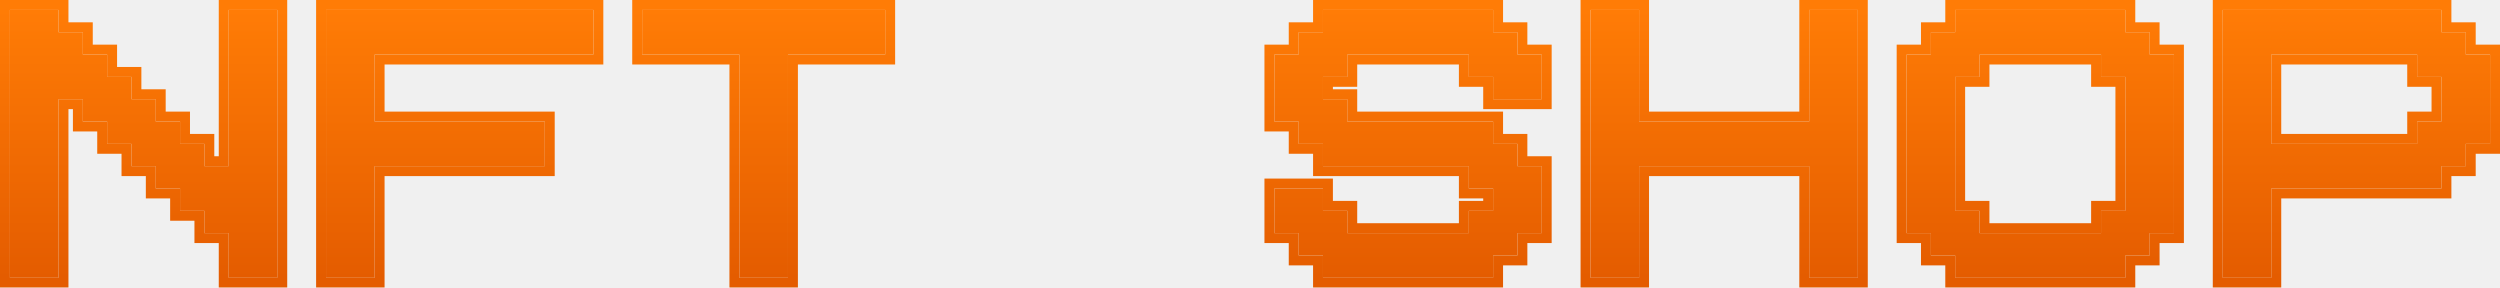
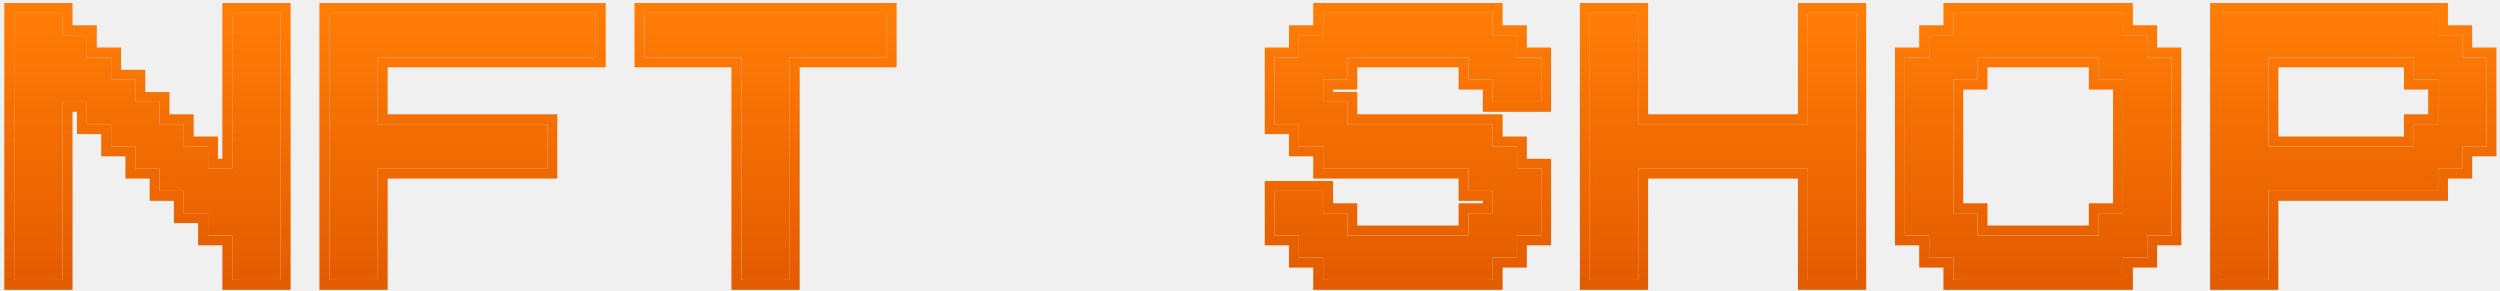
- <svg xmlns="http://www.w3.org/2000/svg" width="504" height="58" viewBox="0 0 504 58" fill="none">
-   <mask id="path-1-outside-1_1344_31792" maskUnits="userSpaceOnUse" x="0" y="0" width="504" height="58" fill="black">
-     <rect fill="white" width="504" height="58" />
-     <path d="M46.102 20V6.5V2H55.902V6.5V11V47V56H46.102V47H41.201V42.5H36.301V38H31.401V33.5H26.501V29H21.601V24.5H16.701V20H11.8V33.5V56H6.9H2V51.5V47V42.5V33.5V29V24.5V20V15.5V11V6.5V2H6.9H11.8V6.5H16.701V11H21.601V15.5H26.501V20H31.401V24.5H36.301V29H41.201V33.5H46.102V20Z" />
-     <path d="M65.728 11V6.5V2H70.629H75.529H90.229H119.63V11H114.73H109.83H100.029H95.129H90.229H80.429H75.529V24.5H109.83V33.5H75.529V56H70.629H65.728V51.5V47V42.5V33.5V29V24.5V20V15.5V11Z" />
-     <path d="M129.457 11V6.5V2H134.357H139.257H153.957H178.458V11H173.558H168.658H158.858V33.5V56H149.057V33.5V11H144.157H129.457Z" />
-     <path d="M266.714 38V42.5H271.614V47H276.514H281.414H286.314H291.214H296.115V42.5H301.015V38H296.115V33.5H291.214H286.314H281.414H266.714V29H261.813V24.5H256.913V20V15.5V11H261.813V6.5H266.714V2H276.514H281.414H286.314H301.015V6.5H305.915V11H310.815V20H301.015V15.5H296.115V11H291.214H286.314H281.414H276.514H271.614V15.5H266.714V20H271.614V24.5H276.514H281.414H286.314H301.015V29H305.915V33.5H310.815V38V42.5V47H305.915V51.5H301.015V56H286.314H281.414H266.714V51.5H261.813V47H256.913V38H266.714Z" />
-     <path d="M364.743 33.5H330.442V56H325.542H320.642V51.5V47V42.5V33.5V29V24.5V20V15.5V11V6.5V2H325.542H330.442V24.5H364.743V2H374.543V11V47V56H364.743V33.5Z" />
-     <path d="M408.871 11H403.971H399.07V15.5H394.17V20V24.5V33.5V38V42.5H399.07V47H403.971H408.871H413.771H418.671H423.571V42.5H428.471V38V33.5V20V15.5H423.571V11H418.671H413.771H408.871ZM438.272 33.5V47H433.372V51.5H428.471V56H413.771H408.871H394.17V51.5H389.27V47H384.37V38V33.5V29V24.5V11H389.27V6.5H394.17V2H403.971H408.871H413.771H428.471V6.5H433.372V11H438.272V20V33.5Z" />
-     <path d="M448.098 11V6.5V2H452.998H457.898H472.599H492.2V6.5H497.1V11H502V20V24.5V29H497.1V33.5H492.2V38H472.599H457.898V56H448.098V38V33.5V29V24.5V20V15.5V11ZM472.599 11H462.799H457.898V24.5V29H462.799H472.599H477.499H482.399H487.299V24.5H492.2V20V15.5H487.299V11H482.399H477.499H472.599Z" />
+ <svg xmlns="http://www.w3.org/2000/svg" width="387" height="45" viewBox="0 0 387 45" fill="none">
+   <mask id="path-1-outside-1_3101_1024" maskUnits="userSpaceOnUse" x="0.195" y="0" width="387" height="45" fill="black">
+     <rect fill="white" x="0.195" width="387" height="45" />
+     <path d="M35.952 15.778V5.444V2H43.454V5.444V8.889V36.445V43.334H35.952V36.445H32.202V33H28.451V29.556H24.7V26.111H20.949V22.667H17.198V19.222H13.448V15.778H9.697V26.111V43.334H5.946H2.195V39.889V36.445V33V26.111V22.667V19.222V15.778V12.334V8.889V5.444V2H5.946H9.697V5.444H13.448V8.889H17.198V12.334H20.949V15.778H24.7V19.222H28.451V22.667H32.202V26.111H35.952V15.778Z" />
+     <path d="M50.976 8.889V5.444V2H54.726H58.477H69.73H92.234V8.889H88.484H84.733H77.231H73.48H69.73H62.228H58.477V19.222H84.733V26.111H58.477V43.334H54.726H50.976V39.889V36.445V33V26.111V22.667V19.222V15.778V12.334V8.889Z" />
+     <path d="M99.756 8.889V5.444V2H103.507H107.257H118.51H137.264V8.889H133.513H129.762H122.261V26.111V43.334H114.759V26.111V8.889H111.008H99.756Z" />
+     <path d="M204.818 29.556V33H208.569V36.445H212.32H216.07H219.821H223.572H227.323V33H231.074V29.556H227.323V26.111H223.572H219.821H216.07H204.818V22.667H201.067V19.222H197.316V15.778V12.334V8.889H201.067V5.444H204.818V2H212.32H216.07H219.821H231.074V5.444H234.824V8.889H238.575V15.778H231.074V12.334H227.323V8.889H223.572H219.821H216.07H212.32H208.569V12.334H204.818V15.778H208.569V19.222H212.32H216.07H219.821H231.074V22.667H234.824V26.111H238.575V29.556V33V36.445H234.824V39.889H231.074V43.334H219.821H216.07H204.818V39.889H201.067V36.445H197.316V29.556H204.818Z" />
+     <path d="M279.854 26.111H253.598V43.334H249.847H246.097V39.889V36.445V33V26.111V22.667V19.222V15.778V12.334V8.889V5.444V2H249.847H253.598V19.222H279.854V2H287.355V8.889V36.445V43.334H279.854V26.111Z" />
+     <path d="M313.631 8.889H309.88H306.129V12.334H302.379V15.778V19.222V26.111V29.556V33H306.129V36.445H309.88H313.631H317.382H321.133H324.883V33H328.634V29.556V26.111V15.778V12.334H324.883V8.889H321.133H317.382H313.631ZM336.136 26.111V36.445H332.385V39.889H328.634V43.334H317.382H313.631H302.379V39.889H298.628V36.445H294.877V29.556V26.111V22.667V19.222V8.889H298.628V5.444H302.379V2H309.88H313.631H317.382H328.634V5.444H332.385V8.889H336.136V15.778V26.111Z" />
+     <path d="M343.657 8.889V5.444V2H347.408H351.159H362.411H377.414V5.444H381.165V8.889H384.916V15.778V19.222V22.667H381.165V26.111H377.414V29.556H362.411H351.159V43.334H343.657V29.556V26.111V22.667V19.222V15.778V12.334V8.889ZM362.411 8.889H354.91H351.159V19.222V22.667H354.91H362.411H366.162H369.913H373.664V19.222H377.414V15.778V12.334H373.664V8.889H369.913H366.162H362.411Z" />
  </mask>
-   <path d="M46.102 20V6.5V2H55.902V6.5V11V47V56H46.102V47H41.201V42.5H36.301V38H31.401V33.5H26.501V29H21.601V24.5H16.701V20H11.8V33.5V56H6.9H2V51.5V47V42.5V33.5V29V24.5V20V15.5V11V6.5V2H6.9H11.8V6.5H16.701V11H21.601V15.5H26.501V20H31.401V24.5H36.301V29H41.201V33.5H46.102V20Z" fill="url(#paint0_linear_1344_31792)" />
-   <path d="M65.728 11V6.5V2H70.629H75.529H90.229H119.63V11H114.73H109.83H100.029H95.129H90.229H80.429H75.529V24.5H109.83V33.5H75.529V56H70.629H65.728V51.5V47V42.5V33.5V29V24.5V20V15.5V11Z" fill="url(#paint1_linear_1344_31792)" />
-   <path d="M129.457 11V6.5V2H134.357H139.257H153.957H178.458V11H173.558H168.658H158.858V33.5V56H149.057V33.5V11H144.157H129.457Z" fill="url(#paint2_linear_1344_31792)" />
-   <path d="M266.714 38V42.5H271.614V47H276.514H281.414H286.314H291.214H296.115V42.5H301.015V38H296.115V33.5H291.214H286.314H281.414H266.714V29H261.813V24.5H256.913V20V15.5V11H261.813V6.5H266.714V2H276.514H281.414H286.314H301.015V6.5H305.915V11H310.815V20H301.015V15.5H296.115V11H291.214H286.314H281.414H276.514H271.614V15.5H266.714V20H271.614V24.5H276.514H281.414H286.314H301.015V29H305.915V33.5H310.815V38V42.5V47H305.915V51.5H301.015V56H286.314H281.414H266.714V51.5H261.813V47H256.913V38H266.714Z" fill="url(#paint3_linear_1344_31792)" />
-   <path d="M364.743 33.5H330.442V56H325.542H320.642V51.5V47V42.5V33.5V29V24.5V20V15.5V11V6.5V2H325.542H330.442V24.5H364.743V2H374.543V11V47V56H364.743V33.5Z" fill="url(#paint4_linear_1344_31792)" />
-   <path d="M408.871 11H403.971H399.07V15.5H394.17V20V24.5V33.5V38V42.5H399.07V47H403.971H408.871H413.771H418.671H423.571V42.5H428.471V38V33.5V20V15.5H423.571V11H418.671H413.771H408.871ZM438.272 33.5V47H433.372V51.5H428.471V56H413.771H408.871H394.17V51.5H389.27V47H384.37V38V33.5V29V24.5V11H389.27V6.5H394.17V2H403.971H408.871H413.771H428.471V6.5H433.372V11H438.272V20V33.5Z" fill="url(#paint5_linear_1344_31792)" />
-   <path d="M448.098 11V6.5V2H452.998H457.898H472.599H492.2V6.5H497.1V11H502V20V24.5V29H497.1V33.5H492.2V38H472.599H457.898V56H448.098V38V33.5V29V24.5V20V15.5V11ZM472.599 11H462.799H457.898V24.5V29H462.799H472.599H477.499H482.399H487.299V24.5H492.2V20V15.5H487.299V11H482.399H477.499H472.599Z" fill="url(#paint6_linear_1344_31792)" />
-   <path d="M46.102 2V0H44.102V2H46.102ZM55.902 2H57.902V0H55.902V2ZM55.902 56V58H57.902V56H55.902ZM46.102 56H44.102V58H46.102V56ZM46.102 47H48.102V45H46.102V47ZM41.201 47H39.201V49H41.201V47ZM41.201 42.5H43.201V40.5H41.201V42.5ZM36.301 42.5H34.301V44.5H36.301V42.5ZM36.301 38H38.301V36H36.301V38ZM31.401 38H29.401V40H31.401V38ZM31.401 33.5H33.401V31.5H31.401V33.5ZM26.501 33.5H24.501V35.5H26.501V33.5ZM26.501 29H28.501V27H26.501V29ZM21.601 29H19.601V31H21.601V29ZM21.601 24.5H23.601V22.5H21.601V24.5ZM16.701 24.5H14.7V26.5H16.701V24.5ZM16.701 20H18.701V18H16.701V20ZM11.8 20V18H9.8V20H11.8ZM11.8 56V58H13.8V56H11.8ZM2 56H0V58H2V56ZM2 2V0H0V2H2ZM11.8 2H13.8V0H11.8V2ZM11.8 6.5H9.8V8.5H11.8V6.5ZM16.701 6.5H18.701V4.5H16.701V6.5ZM16.701 11H14.7V13H16.701V11ZM21.601 11H23.601V9H21.601V11ZM21.601 15.5H19.601V17.5H21.601V15.5ZM26.501 15.5H28.501V13.5H26.501V15.5ZM26.501 20H24.501V22H26.501V20ZM31.401 20H33.401V18H31.401V20ZM31.401 24.5H29.401V26.5H31.401V24.5ZM36.301 24.5H38.301V22.5H36.301V24.5ZM36.301 29H34.301V31H36.301V29ZM41.201 29H43.201V27H41.201V29ZM41.201 33.5H39.201V35.5H41.201V33.5ZM46.102 33.5V35.5H48.102V33.5H46.102ZM65.728 2V0H63.728V2H65.728ZM119.63 2H121.63V0H119.63V2ZM119.63 11V13H121.63V11H119.63ZM75.529 11V9H73.529V11H75.529ZM75.529 24.5H73.529V26.5H75.529V24.5ZM109.83 24.5H111.83V22.5H109.83V24.5ZM109.83 33.5V35.5H111.83V33.5H109.83ZM75.529 33.5V31.5H73.529V33.5H75.529ZM75.529 56V58H77.529V56H75.529ZM65.728 56H63.728V58H65.728V56ZM129.457 11H127.457V13H129.457V11ZM129.457 2V0H127.457V2H129.457ZM178.458 2H180.458V0H178.458V2ZM178.458 11V13H180.458V11H178.458ZM158.858 11V9H156.858V11H158.858ZM158.858 56V58H160.858V56H158.858ZM149.057 56H147.057V58H149.057V56ZM149.057 11H151.057V9H149.057V11ZM266.714 38H268.714V36H266.714V38ZM266.714 42.5H264.714V44.5H266.714V42.5ZM271.614 42.5H273.614V40.5H271.614V42.5ZM271.614 47H269.614V49H271.614V47ZM296.115 47V49H298.115V47H296.115ZM296.115 42.5V40.5H294.115V42.5H296.115ZM301.015 42.5V44.5H303.015V42.5H301.015ZM301.015 38H303.015V36H301.015V38ZM296.115 38H294.115V40H296.115V38ZM296.115 33.5H298.115V31.5H296.115V33.5ZM266.714 33.5H264.714V35.5H266.714V33.5ZM266.714 29H268.714V27H266.714V29ZM261.813 29H259.813V31H261.813V29ZM261.813 24.5H263.813V22.5H261.813V24.5ZM256.913 24.5H254.913V26.5H256.913V24.5ZM256.913 11V9H254.913V11H256.913ZM261.813 11V13H263.813V11H261.813ZM261.813 6.5V4.5H259.813V6.5H261.813ZM266.714 6.5V8.5H268.714V6.5H266.714ZM266.714 2V0H264.714V2H266.714ZM301.015 2H303.015V0H301.015V2ZM301.015 6.5H299.015V8.5H301.015V6.5ZM305.915 6.5H307.915V4.5H305.915V6.5ZM305.915 11H303.915V13H305.915V11ZM310.815 11H312.815V9H310.815V11ZM310.815 20V22H312.815V20H310.815ZM301.015 20H299.015V22H301.015V20ZM301.015 15.5H303.015V13.5H301.015V15.5ZM296.115 15.5H294.115V17.5H296.115V15.5ZM296.115 11H298.115V9H296.115V11ZM271.614 11V9H269.614V11H271.614ZM271.614 15.5V17.5H273.614V15.5H271.614ZM266.714 15.5V13.5H264.714V15.5H266.714ZM266.714 20H264.714V22H266.714V20ZM271.614 20H273.614V18H271.614V20ZM271.614 24.5H269.614V26.5H271.614V24.5ZM301.015 24.5H303.015V22.5H301.015V24.5ZM301.015 29H299.015V31H301.015V29ZM305.915 29H307.915V27H305.915V29ZM305.915 33.5H303.915V35.5H305.915V33.5ZM310.815 33.5H312.815V31.5H310.815V33.5ZM310.815 47V49H312.815V47H310.815ZM305.915 47V45H303.915V47H305.915ZM305.915 51.5V53.5H307.915V51.5H305.915ZM301.015 51.5V49.5H299.015V51.5H301.015ZM301.015 56V58H303.015V56H301.015ZM266.714 56H264.714V58H266.714V56ZM266.714 51.5H268.714V49.5H266.714V51.5ZM261.813 51.5H259.813V53.5H261.813V51.5ZM261.813 47H263.813V45H261.813V47ZM256.913 47H254.913V49H256.913V47ZM256.913 38V36H254.913V38H256.913ZM364.743 33.5H366.743V31.5H364.743V33.5ZM330.442 33.5V31.5H328.442V33.5H330.442ZM330.442 56V58H332.442V56H330.442ZM320.642 56H318.642V58H320.642V56ZM320.642 2V0H318.642V2H320.642ZM330.442 2H332.442V0H330.442V2ZM330.442 24.5H328.442V26.5H330.442V24.5ZM364.743 24.5V26.5H366.743V24.5H364.743ZM364.743 2V0H362.743V2H364.743ZM374.543 2H376.543V0H374.543V2ZM374.543 56V58H376.543V56H374.543ZM364.743 56H362.743V58H364.743V56ZM399.07 11V9H397.07V11H399.07ZM399.07 15.5V17.5H401.07V15.5H399.07ZM394.17 15.5V13.5H392.17V15.5H394.17ZM394.17 42.5H392.17V44.5H394.17V42.5ZM399.07 42.5H401.07V40.5H399.07V42.5ZM399.07 47H397.07V49H399.07V47ZM423.571 47V49H425.571V47H423.571ZM423.571 42.5V40.5H421.571V42.5H423.571ZM428.471 42.5V44.5H430.471V42.5H428.471ZM428.471 15.5H430.471V13.5H428.471V15.5ZM423.571 15.5H421.571V17.5H423.571V15.5ZM423.571 11H425.571V9H423.571V11ZM438.272 47V49H440.272V47H438.272ZM433.372 47V45H431.372V47H433.372ZM433.372 51.5V53.5H435.372V51.5H433.372ZM428.471 51.5V49.5H426.471V51.5H428.471ZM428.471 56V58H430.471V56H428.471ZM394.17 56H392.17V58H394.17V56ZM394.17 51.5H396.17V49.5H394.17V51.5ZM389.27 51.5H387.27V53.5H389.27V51.5ZM389.27 47H391.27V45H389.27V47ZM384.37 47H382.37V49H384.37V47ZM384.37 11V9H382.37V11H384.37ZM389.27 11V13H391.27V11H389.27ZM389.27 6.5V4.5H387.27V6.5H389.27ZM394.17 6.5V8.5H396.17V6.5H394.17ZM394.17 2V0H392.17V2H394.17ZM428.471 2H430.471V0H428.471V2ZM428.471 6.5H426.471V8.5H428.471V6.5ZM433.372 6.5H435.372V4.5H433.372V6.5ZM433.372 11H431.372V13H433.372V11ZM438.272 11H440.272V9H438.272V11ZM448.098 2V0H446.098V2H448.098ZM492.2 2H494.2V0H492.2V2ZM492.2 6.5H490.2V8.5H492.2V6.5ZM497.1 6.5H499.1V4.5H497.1V6.5ZM497.1 11H495.1V13H497.1V11ZM502 11H504V9H502V11ZM502 29V31H504V29H502ZM497.1 29V27H495.1V29H497.1ZM497.1 33.5V35.5H499.1V33.5H497.1ZM492.2 33.5V31.5H490.2V33.5H492.2ZM492.2 38V40H494.2V38H492.2ZM457.898 38V36H455.898V38H457.898ZM457.898 56V58H459.898V56H457.898ZM448.098 56H446.098V58H448.098V56ZM457.898 11V9H455.898V11H457.898ZM457.898 29H455.898V31H457.898V29ZM487.299 29V31H489.299V29H487.299ZM487.299 24.5V22.5H485.299V24.5H487.299ZM492.2 24.5V26.5H494.2V24.5H492.2ZM492.2 15.5H494.2V13.5H492.2V15.5ZM487.299 15.5H485.299V17.5H487.299V15.5ZM487.299 11H489.299V9H487.299V11ZM48.102 20V6.5H44.102V20H48.102ZM48.102 6.5V2H44.102V6.5H48.102ZM46.102 4H55.902V0H46.102V4ZM53.902 2V6.5H57.902V2H53.902ZM53.902 6.5V11H57.902V6.5H53.902ZM53.902 11V47H57.902V11H53.902ZM53.902 47V56H57.902V47H53.902ZM55.902 54H46.102V58H55.902V54ZM48.102 56V47H44.102V56H48.102ZM46.102 45H41.201V49H46.102V45ZM43.201 47V42.5H39.201V47H43.201ZM41.201 40.5H36.301V44.5H41.201V40.5ZM38.301 42.5V38H34.301V42.5H38.301ZM36.301 36H31.401V40H36.301V36ZM33.401 38V33.5H29.401V38H33.401ZM31.401 31.5H26.501V35.5H31.401V31.5ZM28.501 33.5V29H24.501V33.5H28.501ZM26.501 27H21.601V31H26.501V27ZM23.601 29V24.5H19.601V29H23.601ZM21.601 22.5H16.701V26.5H21.601V22.5ZM18.701 24.5V20H14.7V24.5H18.701ZM16.701 18H11.8V22H16.701V18ZM9.8 20V33.5H13.8V20H9.8ZM9.8 33.5V56H13.8V33.5H9.8ZM11.8 54H6.9V58H11.8V54ZM6.9 54H2V58H6.9V54ZM4 56V51.5H0V56H4ZM4 51.5V47H0V51.5H4ZM4 47V42.5H0V47H4ZM4 42.5V33.5H0V42.5H4ZM4 33.5V29H0V33.5H4ZM4 29V24.5H0V29H4ZM4 24.5V20H0V24.5H4ZM4 20V15.5H0V20H4ZM4 15.5V11H0V15.5H4ZM4 11V6.5H0V11H4ZM4 6.5V2H0V6.5H4ZM2 4H6.9V0H2V4ZM6.9 4H11.8V0H6.9V4ZM9.8 2V6.5H13.8V2H9.8ZM11.8 8.5H16.701V4.5H11.8V8.5ZM14.7 6.5V11H18.701V6.5H14.7ZM16.701 13H21.601V9H16.701V13ZM19.601 11V15.5H23.601V11H19.601ZM21.601 17.5H26.501V13.5H21.601V17.5ZM24.501 15.5V20H28.501V15.5H24.501ZM26.501 22H31.401V18H26.501V22ZM29.401 20V24.5H33.401V20H29.401ZM31.401 26.5H36.301V22.5H31.401V26.5ZM34.301 24.5V29H38.301V24.5H34.301ZM36.301 31H41.201V27H36.301V31ZM39.201 29V33.5H43.201V29H39.201ZM41.201 35.5H46.102V31.5H41.201V35.5ZM48.102 33.5V20H44.102V33.5H48.102ZM67.728 11V6.5H63.728V11H67.728ZM67.728 6.5V2H63.728V6.5H67.728ZM65.728 4H70.629V0H65.728V4ZM70.629 4H75.529V0H70.629V4ZM75.529 4H90.229V0H75.529V4ZM90.229 4H119.63V0H90.229V4ZM117.63 2V11H121.63V2H117.63ZM119.63 9H114.73V13H119.63V9ZM114.73 9H109.83V13H114.73V9ZM109.83 9H100.029V13H109.83V9ZM100.029 9H95.129V13H100.029V9ZM95.129 9H90.229V13H95.129V9ZM90.229 9H80.429V13H90.229V9ZM80.429 9H75.529V13H80.429V9ZM73.529 11V24.5H77.529V11H73.529ZM75.529 26.5H109.83V22.5H75.529V26.5ZM107.83 24.5V33.5H111.83V24.5H107.83ZM109.83 31.5H75.529V35.5H109.83V31.5ZM73.529 33.5V56H77.529V33.5H73.529ZM75.529 54H70.629V58H75.529V54ZM70.629 54H65.728V58H70.629V54ZM67.728 56V51.5H63.728V56H67.728ZM67.728 51.5V47H63.728V51.5H67.728ZM67.728 47V42.5H63.728V47H67.728ZM67.728 42.5V33.5H63.728V42.5H67.728ZM67.728 33.5V29H63.728V33.5H67.728ZM67.728 29V24.5H63.728V29H67.728ZM67.728 24.5V20H63.728V24.5H67.728ZM67.728 20V15.5H63.728V20H67.728ZM67.728 15.5V11H63.728V15.5H67.728ZM131.457 11V6.5H127.457V11H131.457ZM131.457 6.5V2H127.457V6.5H131.457ZM129.457 4H134.357V0H129.457V4ZM134.357 4H139.257V0H134.357V4ZM139.257 4H153.957V0H139.257V4ZM153.957 4H178.458V0H153.957V4ZM176.458 2V11H180.458V2H176.458ZM178.458 9H173.558V13H178.458V9ZM173.558 9H168.658V13H173.558V9ZM168.658 9H158.858V13H168.658V9ZM156.858 11V33.5H160.858V11H156.858ZM156.858 33.5V56H160.858V33.5H156.858ZM158.858 54H149.057V58H158.858V54ZM151.057 56V33.5H147.057V56H151.057ZM151.057 33.5V11H147.057V33.5H151.057ZM149.057 9H144.157V13H149.057V9ZM144.157 9H129.457V13H144.157V9ZM264.714 38V42.5H268.714V38H264.714ZM266.714 44.5H271.614V40.5H266.714V44.5ZM269.614 42.5V47H273.614V42.5H269.614ZM271.614 49H276.514V45H271.614V49ZM276.514 49H281.414V45H276.514V49ZM281.414 49H286.314V45H281.414V49ZM286.314 49H291.214V45H286.314V49ZM291.214 49H296.115V45H291.214V49ZM298.115 47V42.5H294.115V47H298.115ZM296.115 44.5H301.015V40.5H296.115V44.5ZM303.015 42.5V38H299.015V42.5H303.015ZM301.015 36H296.115V40H301.015V36ZM298.115 38V33.5H294.115V38H298.115ZM296.115 31.5H291.214V35.5H296.115V31.5ZM291.214 31.5H286.314V35.5H291.214V31.5ZM286.314 31.5H281.414V35.5H286.314V31.5ZM281.414 31.5H266.714V35.5H281.414V31.5ZM268.714 33.5V29H264.714V33.5H268.714ZM266.714 27H261.813V31H266.714V27ZM263.813 29V24.5H259.813V29H263.813ZM261.813 22.5H256.913V26.5H261.813V22.5ZM258.913 24.5V20H254.913V24.5H258.913ZM258.913 20V15.5H254.913V20H258.913ZM258.913 15.5V11H254.913V15.5H258.913ZM256.913 13H261.813V9H256.913V13ZM263.813 11V6.5H259.813V11H263.813ZM261.813 8.5H266.714V4.5H261.813V8.5ZM268.714 6.5V2H264.714V6.5H268.714ZM266.714 4H276.514V0H266.714V4ZM276.514 4H281.414V0H276.514V4ZM281.414 4H286.314V0H281.414V4ZM286.314 4H301.015V0H286.314V4ZM299.015 2V6.5H303.015V2H299.015ZM301.015 8.5H305.915V4.5H301.015V8.5ZM303.915 6.5V11H307.915V6.5H303.915ZM305.915 13H310.815V9H305.915V13ZM308.815 11V20H312.815V11H308.815ZM310.815 18H301.015V22H310.815V18ZM303.015 20V15.5H299.015V20H303.015ZM301.015 13.5H296.115V17.5H301.015V13.5ZM298.115 15.5V11H294.115V15.5H298.115ZM296.115 9H291.214V13H296.115V9ZM291.214 9H286.314V13H291.214V9ZM286.314 9H281.414V13H286.314V9ZM281.414 9H276.514V13H281.414V9ZM276.514 9H271.614V13H276.514V9ZM269.614 11V15.5H273.614V11H269.614ZM271.614 13.5H266.714V17.5H271.614V13.5ZM264.714 15.5V20H268.714V15.5H264.714ZM266.714 22H271.614V18H266.714V22ZM269.614 20V24.5H273.614V20H269.614ZM271.614 26.5H276.514V22.5H271.614V26.5ZM276.514 26.5H281.414V22.5H276.514V26.5ZM281.414 26.5H286.314V22.5H281.414V26.5ZM286.314 26.5H301.015V22.5H286.314V26.5ZM299.015 24.5V29H303.015V24.5H299.015ZM301.015 31H305.915V27H301.015V31ZM303.915 29V33.5H307.915V29H303.915ZM305.915 35.5H310.815V31.5H305.915V35.5ZM308.815 33.5V38H312.815V33.5H308.815ZM308.815 38V42.5H312.815V38H308.815ZM308.815 42.5V47H312.815V42.5H308.815ZM310.815 45H305.915V49H310.815V45ZM303.915 47V51.5H307.915V47H303.915ZM305.915 49.5H301.015V53.5H305.915V49.5ZM299.015 51.5V56H303.015V51.5H299.015ZM301.015 54H286.314V58H301.015V54ZM286.314 54H281.414V58H286.314V54ZM281.414 54H266.714V58H281.414V54ZM268.714 56V51.5H264.714V56H268.714ZM266.714 49.5H261.813V53.5H266.714V49.5ZM263.813 51.5V47H259.813V51.5H263.813ZM261.813 45H256.913V49H261.813V45ZM258.913 47V38H254.913V47H258.913ZM256.913 40H266.714V36H256.913V40ZM364.743 31.5H330.442V35.5H364.743V31.5ZM328.442 33.5V56H332.442V33.5H328.442ZM330.442 54H325.542V58H330.442V54ZM325.542 54H320.642V58H325.542V54ZM322.642 56V51.5H318.642V56H322.642ZM322.642 51.5V47H318.642V51.5H322.642ZM322.642 47V42.5H318.642V47H322.642ZM322.642 42.5V33.5H318.642V42.5H322.642ZM322.642 33.5V29H318.642V33.5H322.642ZM322.642 29V24.5H318.642V29H322.642ZM322.642 24.5V20H318.642V24.5H322.642ZM322.642 20V15.5H318.642V20H322.642ZM322.642 15.5V11H318.642V15.5H322.642ZM322.642 11V6.5H318.642V11H322.642ZM322.642 6.5V2H318.642V6.5H322.642ZM320.642 4H325.542V0H320.642V4ZM325.542 4H330.442V0H325.542V4ZM328.442 2V24.5H332.442V2H328.442ZM330.442 26.5H364.743V22.5H330.442V26.5ZM366.743 24.5V2H362.743V24.5H366.743ZM364.743 4H374.543V0H364.743V4ZM372.543 2V11H376.543V2H372.543ZM372.543 11V47H376.543V11H372.543ZM372.543 47V56H376.543V47H372.543ZM374.543 54H364.743V58H374.543V54ZM366.743 56V33.5H362.743V56H366.743ZM408.871 9H403.971V13H408.871V9ZM403.971 9H399.07V13H403.971V9ZM397.07 11V15.5H401.07V11H397.07ZM399.07 13.5H394.17V17.5H399.07V13.5ZM392.17 15.5V20H396.17V15.5H392.17ZM392.17 20V24.5H396.17V20H392.17ZM392.17 24.5V33.5H396.17V24.5H392.17ZM392.17 33.5V38H396.17V33.5H392.17ZM392.17 38V42.5H396.17V38H392.17ZM394.17 44.5H399.07V40.5H394.17V44.5ZM397.07 42.5V47H401.07V42.5H397.07ZM399.07 49H403.971V45H399.07V49ZM403.971 49H408.871V45H403.971V49ZM408.871 49H413.771V45H408.871V49ZM413.771 49H418.671V45H413.771V49ZM418.671 49H423.571V45H418.671V49ZM425.571 47V42.5H421.571V47H425.571ZM423.571 44.5H428.471V40.5H423.571V44.5ZM430.471 42.5V38H426.471V42.5H430.471ZM430.471 38V33.5H426.471V38H430.471ZM430.471 33.5V20H426.471V33.5H430.471ZM430.471 20V15.5H426.471V20H430.471ZM428.471 13.5H423.571V17.5H428.471V13.5ZM425.571 15.5V11H421.571V15.5H425.571ZM423.571 9H418.671V13H423.571V9ZM418.671 9H413.771V13H418.671V9ZM413.771 9H408.871V13H413.771V9ZM436.272 33.5V47H440.272V33.5H436.272ZM438.272 45H433.372V49H438.272V45ZM431.372 47V51.5H435.372V47H431.372ZM433.372 49.5H428.471V53.5H433.372V49.5ZM426.471 51.5V56H430.471V51.5H426.471ZM428.471 54H413.771V58H428.471V54ZM413.771 54H408.871V58H413.771V54ZM408.871 54H394.17V58H408.871V54ZM396.17 56V51.5H392.17V56H396.17ZM394.17 49.5H389.27V53.5H394.17V49.5ZM391.27 51.5V47H387.27V51.5H391.27ZM389.27 45H384.37V49H389.27V45ZM386.37 47V38H382.37V47H386.37ZM386.37 38V33.5H382.37V38H386.37ZM386.37 33.5V29H382.37V33.5H386.37ZM386.37 29V24.5H382.37V29H386.37ZM386.37 24.5V11H382.37V24.5H386.37ZM384.37 13H389.27V9H384.37V13ZM391.27 11V6.5H387.27V11H391.27ZM389.27 8.5H394.17V4.5H389.27V8.5ZM396.17 6.5V2H392.17V6.5H396.17ZM394.17 4H403.971V0H394.17V4ZM403.971 4H408.871V0H403.971V4ZM408.871 4H413.771V0H408.871V4ZM413.771 4H428.471V0H413.771V4ZM426.471 2V6.5H430.471V2H426.471ZM428.471 8.5H433.372V4.5H428.471V8.5ZM431.372 6.5V11H435.372V6.5H431.372ZM433.372 13H438.272V9H433.372V13ZM436.272 11V20H440.272V11H436.272ZM436.272 20V33.5H440.272V20H436.272ZM450.098 11V6.5H446.098V11H450.098ZM450.098 6.5V2H446.098V6.5H450.098ZM448.098 4H452.998V0H448.098V4ZM452.998 4H457.898V0H452.998V4ZM457.898 4H472.599V0H457.898V4ZM472.599 4H492.2V0H472.599V4ZM490.2 2V6.5H494.2V2H490.2ZM492.2 8.5H497.1V4.5H492.2V8.5ZM495.1 6.5V11H499.1V6.5H495.1ZM497.1 13H502V9H497.1V13ZM500 11V20H504V11H500ZM500 20V24.5H504V20H500ZM500 24.5V29H504V24.5H500ZM502 27H497.1V31H502V27ZM495.1 29V33.5H499.1V29H495.1ZM497.1 31.5H492.2V35.5H497.1V31.5ZM490.2 33.5V38H494.2V33.5H490.2ZM492.2 36H472.599V40H492.2V36ZM472.599 36H457.898V40H472.599V36ZM455.898 38V56H459.898V38H455.898ZM457.898 54H448.098V58H457.898V54ZM450.098 56V38H446.098V56H450.098ZM450.098 38V33.5H446.098V38H450.098ZM450.098 33.5V29H446.098V33.5H450.098ZM450.098 29V24.5H446.098V29H450.098ZM450.098 24.5V20H446.098V24.5H450.098ZM450.098 20V15.5H446.098V20H450.098ZM450.098 15.5V11H446.098V15.5H450.098ZM472.599 9H462.799V13H472.599V9ZM462.799 9H457.898V13H462.799V9ZM455.898 11V24.5H459.898V11H455.898ZM455.898 24.5V29H459.898V24.5H455.898ZM457.898 31H462.799V27H457.898V31ZM462.799 31H472.599V27H462.799V31ZM472.599 31H477.499V27H472.599V31ZM477.499 31H482.399V27H477.499V31ZM482.399 31H487.299V27H482.399V31ZM489.299 29V24.5H485.299V29H489.299ZM487.299 26.5H492.2V22.5H487.299V26.5ZM494.2 24.5V20H490.2V24.5H494.2ZM494.2 20V15.5H490.2V20H494.2ZM492.2 13.5H487.299V17.5H492.2V13.5ZM489.299 15.5V11H485.299V15.5H489.299ZM487.299 9H482.399V13H487.299V9ZM482.399 9H477.499V13H482.399V9ZM477.499 9H472.599V13H477.499V9Z" fill="url(#paint7_linear_1344_31792)" mask="url(#path-1-outside-1_1344_31792)" />
+   <path d="M35.952 15.778V5.444V2H43.454V5.444V8.889V36.445V43.334H35.952V36.445H32.202V33H28.451V29.556H24.7V26.111H20.949V22.667H17.198V19.222H13.448V15.778H9.697V26.111V43.334H5.946H2.195V39.889V36.445V33V26.111V22.667V19.222V15.778V12.334V8.889V5.444V2H5.946H9.697V5.444H13.448V8.889H17.198V12.334H20.949V15.778H24.7V19.222H28.451V22.667H32.202V26.111H35.952V15.778Z" fill="url(#paint0_linear_3101_1024)" />
+   <path d="M50.976 8.889V5.444V2H54.726H58.477H69.73H92.234V8.889H88.484H84.733H77.231H73.48H69.73H62.228H58.477V19.222H84.733V26.111H58.477V43.334H54.726H50.976V39.889V36.445V33V26.111V22.667V19.222V15.778V12.334V8.889Z" fill="url(#paint1_linear_3101_1024)" />
+   <path d="M99.756 8.889V5.444V2H103.507H107.257H118.51H137.264V8.889H133.513H129.762H122.261V26.111V43.334H114.759V26.111V8.889H111.008H99.756Z" fill="url(#paint2_linear_3101_1024)" />
+   <path d="M204.818 29.556V33H208.569V36.445H212.32H216.07H219.821H223.572H227.323V33H231.074V29.556H227.323V26.111H223.572H219.821H216.07H204.818V22.667H201.067V19.222H197.316V15.778V12.334V8.889H201.067V5.444H204.818V2H212.32H216.07H219.821H231.074V5.444H234.824V8.889H238.575V15.778H231.074V12.334H227.323V8.889H223.572H219.821H216.07H212.32H208.569V12.334H204.818V15.778H208.569V19.222H212.32H216.07H219.821H231.074V22.667H234.824V26.111H238.575V29.556V33V36.445H234.824V39.889H231.074V43.334H219.821H216.07H204.818V39.889H201.067V36.445H197.316V29.556H204.818Z" fill="url(#paint3_linear_3101_1024)" />
+   <path d="M279.854 26.111H253.598V43.334H249.847H246.097V39.889V36.445V33V26.111V22.667V19.222V15.778V12.334V8.889V5.444V2H249.847H253.598V19.222H279.854V2H287.355V8.889V36.445V43.334H279.854V26.111Z" fill="url(#paint4_linear_3101_1024)" />
+   <path d="M313.631 8.889H309.88H306.129V12.334H302.379V15.778V19.222V26.111V29.556V33H306.129V36.445H309.88H313.631H317.382H321.133H324.883V33H328.634V29.556V26.111V15.778V12.334H324.883V8.889H321.133H317.382H313.631ZM336.136 26.111V36.445H332.385V39.889H328.634V43.334H317.382H313.631H302.379V39.889H298.628V36.445H294.877V29.556V26.111V22.667V19.222V8.889H298.628V5.444H302.379V2H309.88H313.631H317.382H328.634V5.444H332.385V8.889H336.136V15.778V26.111Z" fill="url(#paint5_linear_3101_1024)" />
+   <path d="M343.657 8.889V5.444V2H347.408H351.159H362.411H377.414V5.444H381.165V8.889H384.916V15.778V19.222V22.667H381.165V26.111H377.414V29.556H362.411H351.159V43.334H343.657V29.556V26.111V22.667V19.222V15.778V12.334V8.889ZM362.411 8.889H354.91H351.159V19.222V22.667H354.91H362.411H366.162H369.913H373.664V19.222H377.414V15.778V12.334H373.664V8.889H369.913H366.162H362.411Z" fill="url(#paint6_linear_3101_1024)" />
+   <path d="M35.952 2V0.469H34.422V2H35.952ZM43.454 2H44.985V0.469H43.454V2ZM43.454 43.334V44.865H44.985V43.334H43.454ZM35.952 43.334H34.422V44.865H35.952V43.334ZM35.952 36.445H37.483V34.914H35.952V36.445ZM32.202 36.445H30.671V37.976H32.202V36.445ZM32.202 33H33.733V31.47H32.202V33ZM28.451 33H26.92V34.531H28.451V33ZM28.451 29.556H29.982V28.025H28.451V29.556ZM24.7 29.556H23.169V31.087H24.7V29.556ZM24.7 26.111H26.231V24.581H24.7V26.111ZM20.949 26.111H19.418V27.642H20.949V26.111ZM20.949 22.667H22.48V21.136H20.949V22.667ZM17.198 22.667H15.668V24.198H17.198V22.667ZM17.198 19.222H18.729V17.692H17.198V19.222ZM13.448 19.222H11.917V20.753H13.448V19.222ZM13.448 15.778H14.979V14.247H13.448V15.778ZM9.697 15.778V14.247H8.166V15.778H9.697ZM9.697 43.334V44.865H11.228V43.334H9.697ZM2.195 43.334H0.664V44.865H2.195V43.334ZM2.195 2V0.469H0.664V2H2.195ZM9.697 2H11.228V0.469H9.697V2ZM9.697 5.444H8.166V6.975H9.697V5.444ZM13.448 5.444H14.979V3.914H13.448V5.444ZM13.448 8.889H11.917V10.42H13.448V8.889ZM17.198 8.889H18.729V7.358H17.198V8.889ZM17.198 12.334H15.668V13.864H17.198V12.334ZM20.949 12.334H22.48V10.803H20.949V12.334ZM20.949 15.778H19.418V17.309H20.949V15.778ZM24.7 15.778H26.231V14.247H24.7V15.778ZM24.7 19.222H23.169V20.753H24.7V19.222ZM28.451 19.222H29.982V17.692H28.451V19.222ZM28.451 22.667H26.92V24.198H28.451V22.667ZM32.202 22.667H33.733V21.136H32.202V22.667ZM32.202 26.111H30.671V27.642H32.202V26.111ZM35.952 26.111V27.642H37.483V26.111H35.952ZM50.976 2V0.469H49.445V2H50.976ZM92.234 2H93.765V0.469H92.234V2ZM92.234 8.889V10.42H93.765V8.889H92.234ZM58.477 8.889V7.358H56.946V8.889H58.477ZM58.477 19.222H56.946V20.753H58.477V19.222ZM84.733 19.222H86.264V17.692H84.733V19.222ZM84.733 26.111V27.642H86.264V26.111H84.733ZM58.477 26.111V24.581H56.946V26.111H58.477ZM58.477 43.334V44.865H60.008V43.334H58.477ZM50.976 43.334H49.445V44.865H50.976V43.334ZM99.756 8.889H98.225V10.42H99.756V8.889ZM99.756 2V0.469H98.225V2H99.756ZM137.264 2H138.795V0.469H137.264V2ZM137.264 8.889V10.42H138.795V8.889H137.264ZM122.261 8.889V7.358H120.73V8.889H122.261ZM122.261 43.334V44.865H123.791V43.334H122.261ZM114.759 43.334H113.228V44.865H114.759V43.334ZM114.759 8.889H116.29V7.358H114.759V8.889ZM204.818 29.556H206.349V28.025H204.818V29.556ZM204.818 33H203.287V34.531H204.818V33ZM208.569 33H210.1V31.47H208.569V33ZM208.569 36.445H207.038V37.976H208.569V36.445ZM227.323 36.445V37.976H228.854V36.445H227.323ZM227.323 33V31.47H225.792V33H227.323ZM231.074 33V34.531H232.604V33H231.074ZM231.074 29.556H232.604V28.025H231.074V29.556ZM227.323 29.556H225.792V31.087H227.323V29.556ZM227.323 26.111H228.854V24.581H227.323V26.111ZM204.818 26.111H203.287V27.642H204.818V26.111ZM204.818 22.667H206.349V21.136H204.818V22.667ZM201.067 22.667H199.536V24.198H201.067V22.667ZM201.067 19.222H202.598V17.692H201.067V19.222ZM197.316 19.222H195.786V20.753H197.316V19.222ZM197.316 8.889V7.358H195.786V8.889H197.316ZM201.067 8.889V10.42H202.598V8.889H201.067ZM201.067 5.444V3.914H199.536V5.444H201.067ZM204.818 5.444V6.975H206.349V5.444H204.818ZM204.818 2V0.469H203.287V2H204.818ZM231.074 2H232.604V0.469H231.074V2ZM231.074 5.444H229.543V6.975H231.074V5.444ZM234.824 5.444H236.355V3.914H234.824V5.444ZM234.824 8.889H233.293V10.42H234.824V8.889ZM238.575 8.889H240.106V7.358H238.575V8.889ZM238.575 15.778V17.309H240.106V15.778H238.575ZM231.074 15.778H229.543V17.309H231.074V15.778ZM231.074 12.334H232.604V10.803H231.074V12.334ZM227.323 12.334H225.792V13.864H227.323V12.334ZM227.323 8.889H228.854V7.358H227.323V8.889ZM208.569 8.889V7.358H207.038V8.889H208.569ZM208.569 12.334V13.864H210.1V12.334H208.569ZM204.818 12.334V10.803H203.287V12.334H204.818ZM204.818 15.778H203.287V17.309H204.818V15.778ZM208.569 15.778H210.1V14.247H208.569V15.778ZM208.569 19.222H207.038V20.753H208.569V19.222ZM231.074 19.222H232.604V17.692H231.074V19.222ZM231.074 22.667H229.543V24.198H231.074V22.667ZM234.824 22.667H236.355V21.136H234.824V22.667ZM234.824 26.111H233.293V27.642H234.824V26.111ZM238.575 26.111H240.106V24.581H238.575V26.111ZM238.575 36.445V37.976H240.106V36.445H238.575ZM234.824 36.445V34.914H233.293V36.445H234.824ZM234.824 39.889V41.42H236.355V39.889H234.824ZM231.074 39.889V38.358H229.543V39.889H231.074ZM231.074 43.334V44.865H232.604V43.334H231.074ZM204.818 43.334H203.287V44.865H204.818V43.334ZM204.818 39.889H206.349V38.358H204.818V39.889ZM201.067 39.889H199.536V41.42H201.067V39.889ZM201.067 36.445H202.598V34.914H201.067V36.445ZM197.316 36.445H195.786V37.976H197.316V36.445ZM197.316 29.556V28.025H195.786V29.556H197.316ZM279.854 26.111H281.385V24.581H279.854V26.111ZM253.598 26.111V24.581H252.067V26.111H253.598ZM253.598 43.334V44.865H255.129V43.334H253.598ZM246.097 43.334H244.566V44.865H246.097V43.334ZM246.097 2V0.469H244.566V2H246.097ZM253.598 2H255.129V0.469H253.598V2ZM253.598 19.222H252.067V20.753H253.598V19.222ZM279.854 19.222V20.753H281.385V19.222H279.854ZM279.854 2V0.469H278.323V2H279.854ZM287.355 2H288.886V0.469H287.355V2ZM287.355 43.334V44.865H288.886V43.334H287.355ZM279.854 43.334H278.323V44.865H279.854V43.334ZM306.129 8.889V7.358H304.598V8.889H306.129ZM306.129 12.334V13.864H307.66V12.334H306.129ZM302.379 12.334V10.803H300.848V12.334H302.379ZM302.379 33H300.848V34.531H302.379V33ZM306.129 33H307.66V31.47H306.129V33ZM306.129 36.445H304.598V37.976H306.129V36.445ZM324.883 36.445V37.976H326.414V36.445H324.883ZM324.883 33V31.47H323.352V33H324.883ZM328.634 33V34.531H330.165V33H328.634ZM328.634 12.334H330.165V10.803H328.634V12.334ZM324.883 12.334H323.352V13.864H324.883V12.334ZM324.883 8.889H326.414V7.358H324.883V8.889ZM336.136 36.445V37.976H337.667V36.445H336.136ZM332.385 36.445V34.914H330.854V36.445H332.385ZM332.385 39.889V41.42H333.916V39.889H332.385ZM328.634 39.889V38.358H327.103V39.889H328.634ZM328.634 43.334V44.865H330.165V43.334H328.634ZM302.379 43.334H300.848V44.865H302.379V43.334ZM302.379 39.889H303.909V38.358H302.379V39.889ZM298.628 39.889H297.097V41.42H298.628V39.889ZM298.628 36.445H300.159V34.914H298.628V36.445ZM294.877 36.445H293.346V37.976H294.877V36.445ZM294.877 8.889V7.358H293.346V8.889H294.877ZM298.628 8.889V10.42H300.159V8.889H298.628ZM298.628 5.444V3.914H297.097V5.444H298.628ZM302.379 5.444V6.975H303.909V5.444H302.379ZM302.379 2V0.469H300.848V2H302.379ZM328.634 2H330.165V0.469H328.634V2ZM328.634 5.444H327.103V6.975H328.634V5.444ZM332.385 5.444H333.916V3.914H332.385V5.444ZM332.385 8.889H330.854V10.42H332.385V8.889ZM336.136 8.889H337.667V7.358H336.136V8.889ZM343.657 2V0.469H342.126V2H343.657ZM377.414 2H378.945V0.469H377.414V2ZM377.414 5.444H375.883V6.975H377.414V5.444ZM381.165 5.444H382.696V3.914H381.165V5.444ZM381.165 8.889H379.634V10.42H381.165V8.889ZM384.916 8.889H386.447V7.358H384.916V8.889ZM384.916 22.667V24.198H386.447V22.667H384.916ZM381.165 22.667V21.136H379.634V22.667H381.165ZM381.165 26.111V27.642H382.696V26.111H381.165ZM377.414 26.111V24.581H375.883V26.111H377.414ZM377.414 29.556V31.087H378.945V29.556H377.414ZM351.159 29.556V28.025H349.628V29.556H351.159ZM351.159 43.334V44.865H352.69V43.334H351.159ZM343.657 43.334H342.126V44.865H343.657V43.334ZM351.159 8.889V7.358H349.628V8.889H351.159ZM351.159 22.667H349.628V24.198H351.159V22.667ZM373.664 22.667V24.198H375.194V22.667H373.664ZM373.664 19.222V17.692H372.133V19.222H373.664ZM377.414 19.222V20.753H378.945V19.222H377.414ZM377.414 12.334H378.945V10.803H377.414V12.334ZM373.664 12.334H372.133V13.864H373.664V12.334ZM373.664 8.889H375.194V7.358H373.664V8.889ZM37.483 15.778V5.444H34.422V15.778H37.483ZM37.483 5.444V2H34.422V5.444H37.483ZM35.952 3.531H43.454V0.469H35.952V3.531ZM41.923 2V5.444H44.985V2H41.923ZM41.923 5.444V8.889H44.985V5.444H41.923ZM41.923 8.889V36.445H44.985V8.889H41.923ZM41.923 36.445V43.334H44.985V36.445H41.923ZM43.454 41.803H35.952V44.865H43.454V41.803ZM37.483 43.334V36.445H34.422V43.334H37.483ZM35.952 34.914H32.202V37.976H35.952V34.914ZM33.733 36.445V33H30.671V36.445H33.733ZM32.202 31.47H28.451V34.531H32.202V31.47ZM29.982 33V29.556H26.92V33H29.982ZM28.451 28.025H24.7V31.087H28.451V28.025ZM26.231 29.556V26.111H23.169V29.556H26.231ZM24.7 24.581H20.949V27.642H24.7V24.581ZM22.48 26.111V22.667H19.418V26.111H22.48ZM20.949 21.136H17.198V24.198H20.949V21.136ZM18.729 22.667V19.222H15.668V22.667H18.729ZM17.198 17.692H13.448V20.753H17.198V17.692ZM14.979 19.222V15.778H11.917V19.222H14.979ZM13.448 14.247H9.697V17.309H13.448V14.247ZM8.166 15.778V26.111H11.228V15.778H8.166ZM8.166 26.111V43.334H11.228V26.111H8.166ZM9.697 41.803H5.946V44.865H9.697V41.803ZM5.946 41.803H2.195V44.865H5.946V41.803ZM3.726 43.334V39.889H0.664V43.334H3.726ZM3.726 39.889V36.445H0.664V39.889H3.726ZM3.726 36.445V33H0.664V36.445H3.726ZM3.726 33V26.111H0.664V33H3.726ZM3.726 26.111V22.667H0.664V26.111H3.726ZM3.726 22.667V19.222H0.664V22.667H3.726ZM3.726 19.222V15.778H0.664V19.222H3.726ZM3.726 15.778V12.334H0.664V15.778H3.726ZM3.726 12.334V8.889H0.664V12.334H3.726ZM3.726 8.889V5.444H0.664V8.889H3.726ZM3.726 5.444V2H0.664V5.444H3.726ZM2.195 3.531H5.946V0.469H2.195V3.531ZM5.946 3.531H9.697V0.469H5.946V3.531ZM8.166 2V5.444H11.228V2H8.166ZM9.697 6.975H13.448V3.914H9.697V6.975ZM11.917 5.444V8.889H14.979V5.444H11.917ZM13.448 10.42H17.198V7.358H13.448V10.42ZM15.668 8.889V12.334H18.729V8.889H15.668ZM17.198 13.864H20.949V10.803H17.198V13.864ZM19.418 12.334V15.778H22.48V12.334H19.418ZM20.949 17.309H24.7V14.247H20.949V17.309ZM23.169 15.778V19.222H26.231V15.778H23.169ZM24.7 20.753H28.451V17.692H24.7V20.753ZM26.92 19.222V22.667H29.982V19.222H26.92ZM28.451 24.198H32.202V21.136H28.451V24.198ZM30.671 22.667V26.111H33.733V22.667H30.671ZM32.202 27.642H35.952V24.581H32.202V27.642ZM37.483 26.111V15.778H34.422V26.111H37.483ZM52.507 8.889V5.444H49.445V8.889H52.507ZM52.507 5.444V2H49.445V5.444H52.507ZM50.976 3.531H54.726V0.469H50.976V3.531ZM54.726 3.531H58.477V0.469H54.726V3.531ZM58.477 3.531H69.73V0.469H58.477V3.531ZM69.73 3.531H92.234V0.469H69.73V3.531ZM90.703 2V8.889H93.765V2H90.703ZM92.234 7.358H88.484V10.42H92.234V7.358ZM88.484 7.358H84.733V10.42H88.484V7.358ZM84.733 7.358H77.231V10.42H84.733V7.358ZM77.231 7.358H73.48V10.42H77.231V7.358ZM73.48 7.358H69.73V10.42H73.48V7.358ZM69.73 7.358H62.228V10.42H69.73V7.358ZM62.228 7.358H58.477V10.42H62.228V7.358ZM56.946 8.889V19.222H60.008V8.889H56.946ZM58.477 20.753H84.733V17.692H58.477V20.753ZM83.202 19.222V26.111H86.264V19.222H83.202ZM84.733 24.581H58.477V27.642H84.733V24.581ZM56.946 26.111V43.334H60.008V26.111H56.946ZM58.477 41.803H54.726V44.865H58.477V41.803ZM54.726 41.803H50.976V44.865H54.726V41.803ZM52.507 43.334V39.889H49.445V43.334H52.507ZM52.507 39.889V36.445H49.445V39.889H52.507ZM52.507 36.445V33H49.445V36.445H52.507ZM52.507 33V26.111H49.445V33H52.507ZM52.507 26.111V22.667H49.445V26.111H52.507ZM52.507 22.667V19.222H49.445V22.667H52.507ZM52.507 19.222V15.778H49.445V19.222H52.507ZM52.507 15.778V12.334H49.445V15.778H52.507ZM52.507 12.334V8.889H49.445V12.334H52.507ZM101.287 8.889V5.444H98.225V8.889H101.287ZM101.287 5.444V2H98.225V5.444H101.287ZM99.756 3.531H103.507V0.469H99.756V3.531ZM103.507 3.531H107.257V0.469H103.507V3.531ZM107.257 3.531H118.51V0.469H107.257V3.531ZM118.51 3.531H137.264V0.469H118.51V3.531ZM135.733 2V8.889H138.795V2H135.733ZM137.264 7.358H133.513V10.42H137.264V7.358ZM133.513 7.358H129.762V10.42H133.513V7.358ZM129.762 7.358H122.261V10.42H129.762V7.358ZM120.73 8.889V26.111H123.791V8.889H120.73ZM120.73 26.111V43.334H123.791V26.111H120.73ZM122.261 41.803H114.759V44.865H122.261V41.803ZM116.29 43.334V26.111H113.228V43.334H116.29ZM116.29 26.111V8.889H113.228V26.111H116.29ZM114.759 7.358H111.008V10.42H114.759V7.358ZM111.008 7.358H99.756V10.42H111.008V7.358ZM203.287 29.556V33H206.349V29.556H203.287ZM204.818 34.531H208.569V31.47H204.818V34.531ZM207.038 33V36.445H210.1V33H207.038ZM208.569 37.976H212.32V34.914H208.569V37.976ZM212.32 37.976H216.07V34.914H212.32V37.976ZM216.07 37.976H219.821V34.914H216.07V37.976ZM219.821 37.976H223.572V34.914H219.821V37.976ZM223.572 37.976H227.323V34.914H223.572V37.976ZM228.854 36.445V33H225.792V36.445H228.854ZM227.323 34.531H231.074V31.47H227.323V34.531ZM232.604 33V29.556H229.543V33H232.604ZM231.074 28.025H227.323V31.087H231.074V28.025ZM228.854 29.556V26.111H225.792V29.556H228.854ZM227.323 24.581H223.572V27.642H227.323V24.581ZM223.572 24.581H219.821V27.642H223.572V24.581ZM219.821 24.581H216.07V27.642H219.821V24.581ZM216.07 24.581H204.818V27.642H216.07V24.581ZM206.349 26.111V22.667H203.287V26.111H206.349ZM204.818 21.136H201.067V24.198H204.818V21.136ZM202.598 22.667V19.222H199.536V22.667H202.598ZM201.067 17.692H197.316V20.753H201.067V17.692ZM198.847 19.222V15.778H195.786V19.222H198.847ZM198.847 15.778V12.334H195.786V15.778H198.847ZM198.847 12.334V8.889H195.786V12.334H198.847ZM197.316 10.42H201.067V7.358H197.316V10.42ZM202.598 8.889V5.444H199.536V8.889H202.598ZM201.067 6.975H204.818V3.914H201.067V6.975ZM206.349 5.444V2H203.287V5.444H206.349ZM204.818 3.531H212.32V0.469H204.818V3.531ZM212.32 3.531H216.07V0.469H212.32V3.531ZM216.07 3.531H219.821V0.469H216.07V3.531ZM219.821 3.531H231.074V0.469H219.821V3.531ZM229.543 2V5.444H232.604V2H229.543ZM231.074 6.975H234.824V3.914H231.074V6.975ZM233.293 5.444V8.889H236.355V5.444H233.293ZM234.824 10.42H238.575V7.358H234.824V10.42ZM237.044 8.889V15.778H240.106V8.889H237.044ZM238.575 14.247H231.074V17.309H238.575V14.247ZM232.604 15.778V12.334H229.543V15.778H232.604ZM231.074 10.803H227.323V13.864H231.074V10.803ZM228.854 12.334V8.889H225.792V12.334H228.854ZM227.323 7.358H223.572V10.42H227.323V7.358ZM223.572 7.358H219.821V10.42H223.572V7.358ZM219.821 7.358H216.07V10.42H219.821V7.358ZM216.07 7.358H212.32V10.42H216.07V7.358ZM212.32 7.358H208.569V10.42H212.32V7.358ZM207.038 8.889V12.334H210.1V8.889H207.038ZM208.569 10.803H204.818V13.864H208.569V10.803ZM203.287 12.334V15.778H206.349V12.334H203.287ZM204.818 17.309H208.569V14.247H204.818V17.309ZM207.038 15.778V19.222H210.1V15.778H207.038ZM208.569 20.753H212.32V17.692H208.569V20.753ZM212.32 20.753H216.07V17.692H212.32V20.753ZM216.07 20.753H219.821V17.692H216.07V20.753ZM219.821 20.753H231.074V17.692H219.821V20.753ZM229.543 19.222V22.667H232.604V19.222H229.543ZM231.074 24.198H234.824V21.136H231.074V24.198ZM233.293 22.667V26.111H236.355V22.667H233.293ZM234.824 27.642H238.575V24.581H234.824V27.642ZM237.044 26.111V29.556H240.106V26.111H237.044ZM237.044 29.556V33H240.106V29.556H237.044ZM237.044 33V36.445H240.106V33H237.044ZM238.575 34.914H234.824V37.976H238.575V34.914ZM233.293 36.445V39.889H236.355V36.445H233.293ZM234.824 38.358H231.074V41.42H234.824V38.358ZM229.543 39.889V43.334H232.604V39.889H229.543ZM231.074 41.803H219.821V44.865H231.074V41.803ZM219.821 41.803H216.07V44.865H219.821V41.803ZM216.07 41.803H204.818V44.865H216.07V41.803ZM206.349 43.334V39.889H203.287V43.334H206.349ZM204.818 38.358H201.067V41.42H204.818V38.358ZM202.598 39.889V36.445H199.536V39.889H202.598ZM201.067 34.914H197.316V37.976H201.067V34.914ZM198.847 36.445V29.556H195.786V36.445H198.847ZM197.316 31.087H204.818V28.025H197.316V31.087ZM279.854 24.581H253.598V27.642H279.854V24.581ZM252.067 26.111V43.334H255.129V26.111H252.067ZM253.598 41.803H249.847V44.865H253.598V41.803ZM249.847 41.803H246.097V44.865H249.847V41.803ZM247.628 43.334V39.889H244.566V43.334H247.628ZM247.628 39.889V36.445H244.566V39.889H247.628ZM247.628 36.445V33H244.566V36.445H247.628ZM247.628 33V26.111H244.566V33H247.628ZM247.628 26.111V22.667H244.566V26.111H247.628ZM247.628 22.667V19.222H244.566V22.667H247.628ZM247.628 19.222V15.778H244.566V19.222H247.628ZM247.628 15.778V12.334H244.566V15.778H247.628ZM247.628 12.334V8.889H244.566V12.334H247.628ZM247.628 8.889V5.444H244.566V8.889H247.628ZM247.628 5.444V2H244.566V5.444H247.628ZM246.097 3.531H249.847V0.469H246.097V3.531ZM249.847 3.531H253.598V0.469H249.847V3.531ZM252.067 2V19.222H255.129V2H252.067ZM253.598 20.753H279.854V17.692H253.598V20.753ZM281.385 19.222V2H278.323V19.222H281.385ZM279.854 3.531H287.355V0.469H279.854V3.531ZM285.824 2V8.889H288.886V2H285.824ZM285.824 8.889V36.445H288.886V8.889H285.824ZM285.824 36.445V43.334H288.886V36.445H285.824ZM287.355 41.803H279.854V44.865H287.355V41.803ZM281.385 43.334V26.111H278.323V43.334H281.385ZM313.631 7.358H309.88V10.42H313.631V7.358ZM309.88 7.358H306.129V10.42H309.88V7.358ZM304.598 8.889V12.334H307.66V8.889H304.598ZM306.129 10.803H302.379V13.864H306.129V10.803ZM300.848 12.334V15.778H303.909V12.334H300.848ZM300.848 15.778V19.222H303.909V15.778H300.848ZM300.848 19.222V26.111H303.909V19.222H300.848ZM300.848 26.111V29.556H303.909V26.111H300.848ZM300.848 29.556V33H303.909V29.556H300.848ZM302.379 34.531H306.129V31.47H302.379V34.531ZM304.598 33V36.445H307.66V33H304.598ZM306.129 37.976H309.88V34.914H306.129V37.976ZM309.88 37.976H313.631V34.914H309.88V37.976ZM313.631 37.976H317.382V34.914H313.631V37.976ZM317.382 37.976H321.133V34.914H317.382V37.976ZM321.133 37.976H324.883V34.914H321.133V37.976ZM326.414 36.445V33H323.352V36.445H326.414ZM324.883 34.531H328.634V31.47H324.883V34.531ZM330.165 33V29.556H327.103V33H330.165ZM330.165 29.556V26.111H327.103V29.556H330.165ZM330.165 26.111V15.778H327.103V26.111H330.165ZM330.165 15.778V12.334H327.103V15.778H330.165ZM328.634 10.803H324.883V13.864H328.634V10.803ZM326.414 12.334V8.889H323.352V12.334H326.414ZM324.883 7.358H321.133V10.42H324.883V7.358ZM321.133 7.358H317.382V10.42H321.133V7.358ZM317.382 7.358H313.631V10.42H317.382V7.358ZM334.605 26.111V36.445H337.667V26.111H334.605ZM336.136 34.914H332.385V37.976H336.136V34.914ZM330.854 36.445V39.889H333.916V36.445H330.854ZM332.385 38.358H328.634V41.42H332.385V38.358ZM327.103 39.889V43.334H330.165V39.889H327.103ZM328.634 41.803H317.382V44.865H328.634V41.803ZM317.382 41.803H313.631V44.865H317.382V41.803ZM313.631 41.803H302.379V44.865H313.631V41.803ZM303.909 43.334V39.889H300.848V43.334H303.909ZM302.379 38.358H298.628V41.42H302.379V38.358ZM300.159 39.889V36.445H297.097V39.889H300.159ZM298.628 34.914H294.877V37.976H298.628V34.914ZM296.408 36.445V29.556H293.346V36.445H296.408ZM296.408 29.556V26.111H293.346V29.556H296.408ZM296.408 26.111V22.667H293.346V26.111H296.408ZM296.408 22.667V19.222H293.346V22.667H296.408ZM296.408 19.222V8.889H293.346V19.222H296.408ZM294.877 10.42H298.628V7.358H294.877V10.42ZM300.159 8.889V5.444H297.097V8.889H300.159ZM298.628 6.975H302.379V3.914H298.628V6.975ZM303.909 5.444V2H300.848V5.444H303.909ZM302.379 3.531H309.88V0.469H302.379V3.531ZM309.88 3.531H313.631V0.469H309.88V3.531ZM313.631 3.531H317.382V0.469H313.631V3.531ZM317.382 3.531H328.634V0.469H317.382V3.531ZM327.103 2V5.444H330.165V2H327.103ZM328.634 6.975H332.385V3.914H328.634V6.975ZM330.854 5.444V8.889H333.916V5.444H330.854ZM332.385 10.42H336.136V7.358H332.385V10.42ZM334.605 8.889V15.778H337.667V8.889H334.605ZM334.605 15.778V26.111H337.667V15.778H334.605ZM345.188 8.889V5.444H342.126V8.889H345.188ZM345.188 5.444V2H342.126V5.444H345.188ZM343.657 3.531H347.408V0.469H343.657V3.531ZM347.408 3.531H351.159V0.469H347.408V3.531ZM351.159 3.531H362.411V0.469H351.159V3.531ZM362.411 3.531H377.414V0.469H362.411V3.531ZM375.883 2V5.444H378.945V2H375.883ZM377.414 6.975H381.165V3.914H377.414V6.975ZM379.634 5.444V8.889H382.696V5.444H379.634ZM381.165 10.42H384.916V7.358H381.165V10.42ZM383.385 8.889V15.778H386.447V8.889H383.385ZM383.385 15.778V19.222H386.447V15.778H383.385ZM383.385 19.222V22.667H386.447V19.222H383.385ZM384.916 21.136H381.165V24.198H384.916V21.136ZM379.634 22.667V26.111H382.696V22.667H379.634ZM381.165 24.581H377.414V27.642H381.165V24.581ZM375.883 26.111V29.556H378.945V26.111H375.883ZM377.414 28.025H362.411V31.087H377.414V28.025ZM362.411 28.025H351.159V31.087H362.411V28.025ZM349.628 29.556V43.334H352.69V29.556H349.628ZM351.159 41.803H343.657V44.865H351.159V41.803ZM345.188 43.334V29.556H342.126V43.334H345.188ZM345.188 29.556V26.111H342.126V29.556H345.188ZM345.188 26.111V22.667H342.126V26.111H345.188ZM345.188 22.667V19.222H342.126V22.667H345.188ZM345.188 19.222V15.778H342.126V19.222H345.188ZM345.188 15.778V12.334H342.126V15.778H345.188ZM345.188 12.334V8.889H342.126V12.334H345.188ZM362.411 7.358H354.91V10.42H362.411V7.358ZM354.91 7.358H351.159V10.42H354.91V7.358ZM349.628 8.889V19.222H352.69V8.889H349.628ZM349.628 19.222V22.667H352.69V19.222H349.628ZM351.159 24.198H354.91V21.136H351.159V24.198ZM354.91 24.198H362.411V21.136H354.91V24.198ZM362.411 24.198H366.162V21.136H362.411V24.198ZM366.162 24.198H369.913V21.136H366.162V24.198ZM369.913 24.198H373.664V21.136H369.913V24.198ZM375.194 22.667V19.222H372.133V22.667H375.194ZM373.664 20.753H377.414V17.692H373.664V20.753ZM378.945 19.222V15.778H375.883V19.222H378.945ZM378.945 15.778V12.334H375.883V15.778H378.945ZM377.414 10.803H373.664V13.864H377.414V10.803ZM375.194 12.334V8.889H372.133V12.334H375.194ZM373.664 7.358H369.913V10.42H373.664V7.358ZM369.913 7.358H366.162V10.42H369.913V7.358ZM366.162 7.358H362.411V10.42H366.162V7.358Z" fill="url(#paint7_linear_3101_1024)" mask="url(#path-1-outside-1_3101_1024)" />
  <defs>
-     <linearGradient id="paint0_linear_1344_31792" x1="252" y1="2" x2="252" y2="56" gradientUnits="userSpaceOnUse">
+     <linearGradient id="paint0_linear_3101_1024" x1="193.556" y1="2" x2="193.556" y2="43.334" gradientUnits="userSpaceOnUse">
      <stop stop-color="#FF7C06" />
      <stop offset="1" stop-color="#E45C00" />
    </linearGradient>
-     <linearGradient id="paint1_linear_1344_31792" x1="252" y1="2" x2="252" y2="56" gradientUnits="userSpaceOnUse">
+     <linearGradient id="paint1_linear_3101_1024" x1="193.556" y1="2" x2="193.556" y2="43.334" gradientUnits="userSpaceOnUse">
      <stop stop-color="#FF7C06" />
      <stop offset="1" stop-color="#E45C00" />
    </linearGradient>
-     <linearGradient id="paint2_linear_1344_31792" x1="252" y1="2" x2="252" y2="56" gradientUnits="userSpaceOnUse">
+     <linearGradient id="paint2_linear_3101_1024" x1="193.556" y1="2" x2="193.556" y2="43.334" gradientUnits="userSpaceOnUse">
      <stop stop-color="#FF7C06" />
      <stop offset="1" stop-color="#E45C00" />
    </linearGradient>
-     <linearGradient id="paint3_linear_1344_31792" x1="252" y1="2" x2="252" y2="56" gradientUnits="userSpaceOnUse">
+     <linearGradient id="paint3_linear_3101_1024" x1="193.556" y1="2" x2="193.556" y2="43.334" gradientUnits="userSpaceOnUse">
      <stop stop-color="#FF7C06" />
      <stop offset="1" stop-color="#E45C00" />
    </linearGradient>
-     <linearGradient id="paint4_linear_1344_31792" x1="252" y1="2" x2="252" y2="56" gradientUnits="userSpaceOnUse">
+     <linearGradient id="paint4_linear_3101_1024" x1="193.556" y1="2" x2="193.556" y2="43.334" gradientUnits="userSpaceOnUse">
      <stop stop-color="#FF7C06" />
      <stop offset="1" stop-color="#E45C00" />
    </linearGradient>
-     <linearGradient id="paint5_linear_1344_31792" x1="252" y1="2" x2="252" y2="56" gradientUnits="userSpaceOnUse">
+     <linearGradient id="paint5_linear_3101_1024" x1="193.556" y1="2" x2="193.556" y2="43.334" gradientUnits="userSpaceOnUse">
      <stop stop-color="#FF7C06" />
      <stop offset="1" stop-color="#E45C00" />
    </linearGradient>
-     <linearGradient id="paint6_linear_1344_31792" x1="252" y1="2" x2="252" y2="56" gradientUnits="userSpaceOnUse">
+     <linearGradient id="paint6_linear_3101_1024" x1="193.556" y1="2" x2="193.556" y2="43.334" gradientUnits="userSpaceOnUse">
      <stop stop-color="#FF7C06" />
      <stop offset="1" stop-color="#E45C00" />
    </linearGradient>
-     <linearGradient id="paint7_linear_1344_31792" x1="252" y1="2" x2="252" y2="56" gradientUnits="userSpaceOnUse">
+     <linearGradient id="paint7_linear_3101_1024" x1="193.556" y1="2" x2="193.556" y2="43.334" gradientUnits="userSpaceOnUse">
      <stop stop-color="#FF7C06" />
      <stop offset="1" stop-color="#E45C00" />
    </linearGradient>
  </defs>
</svg>
